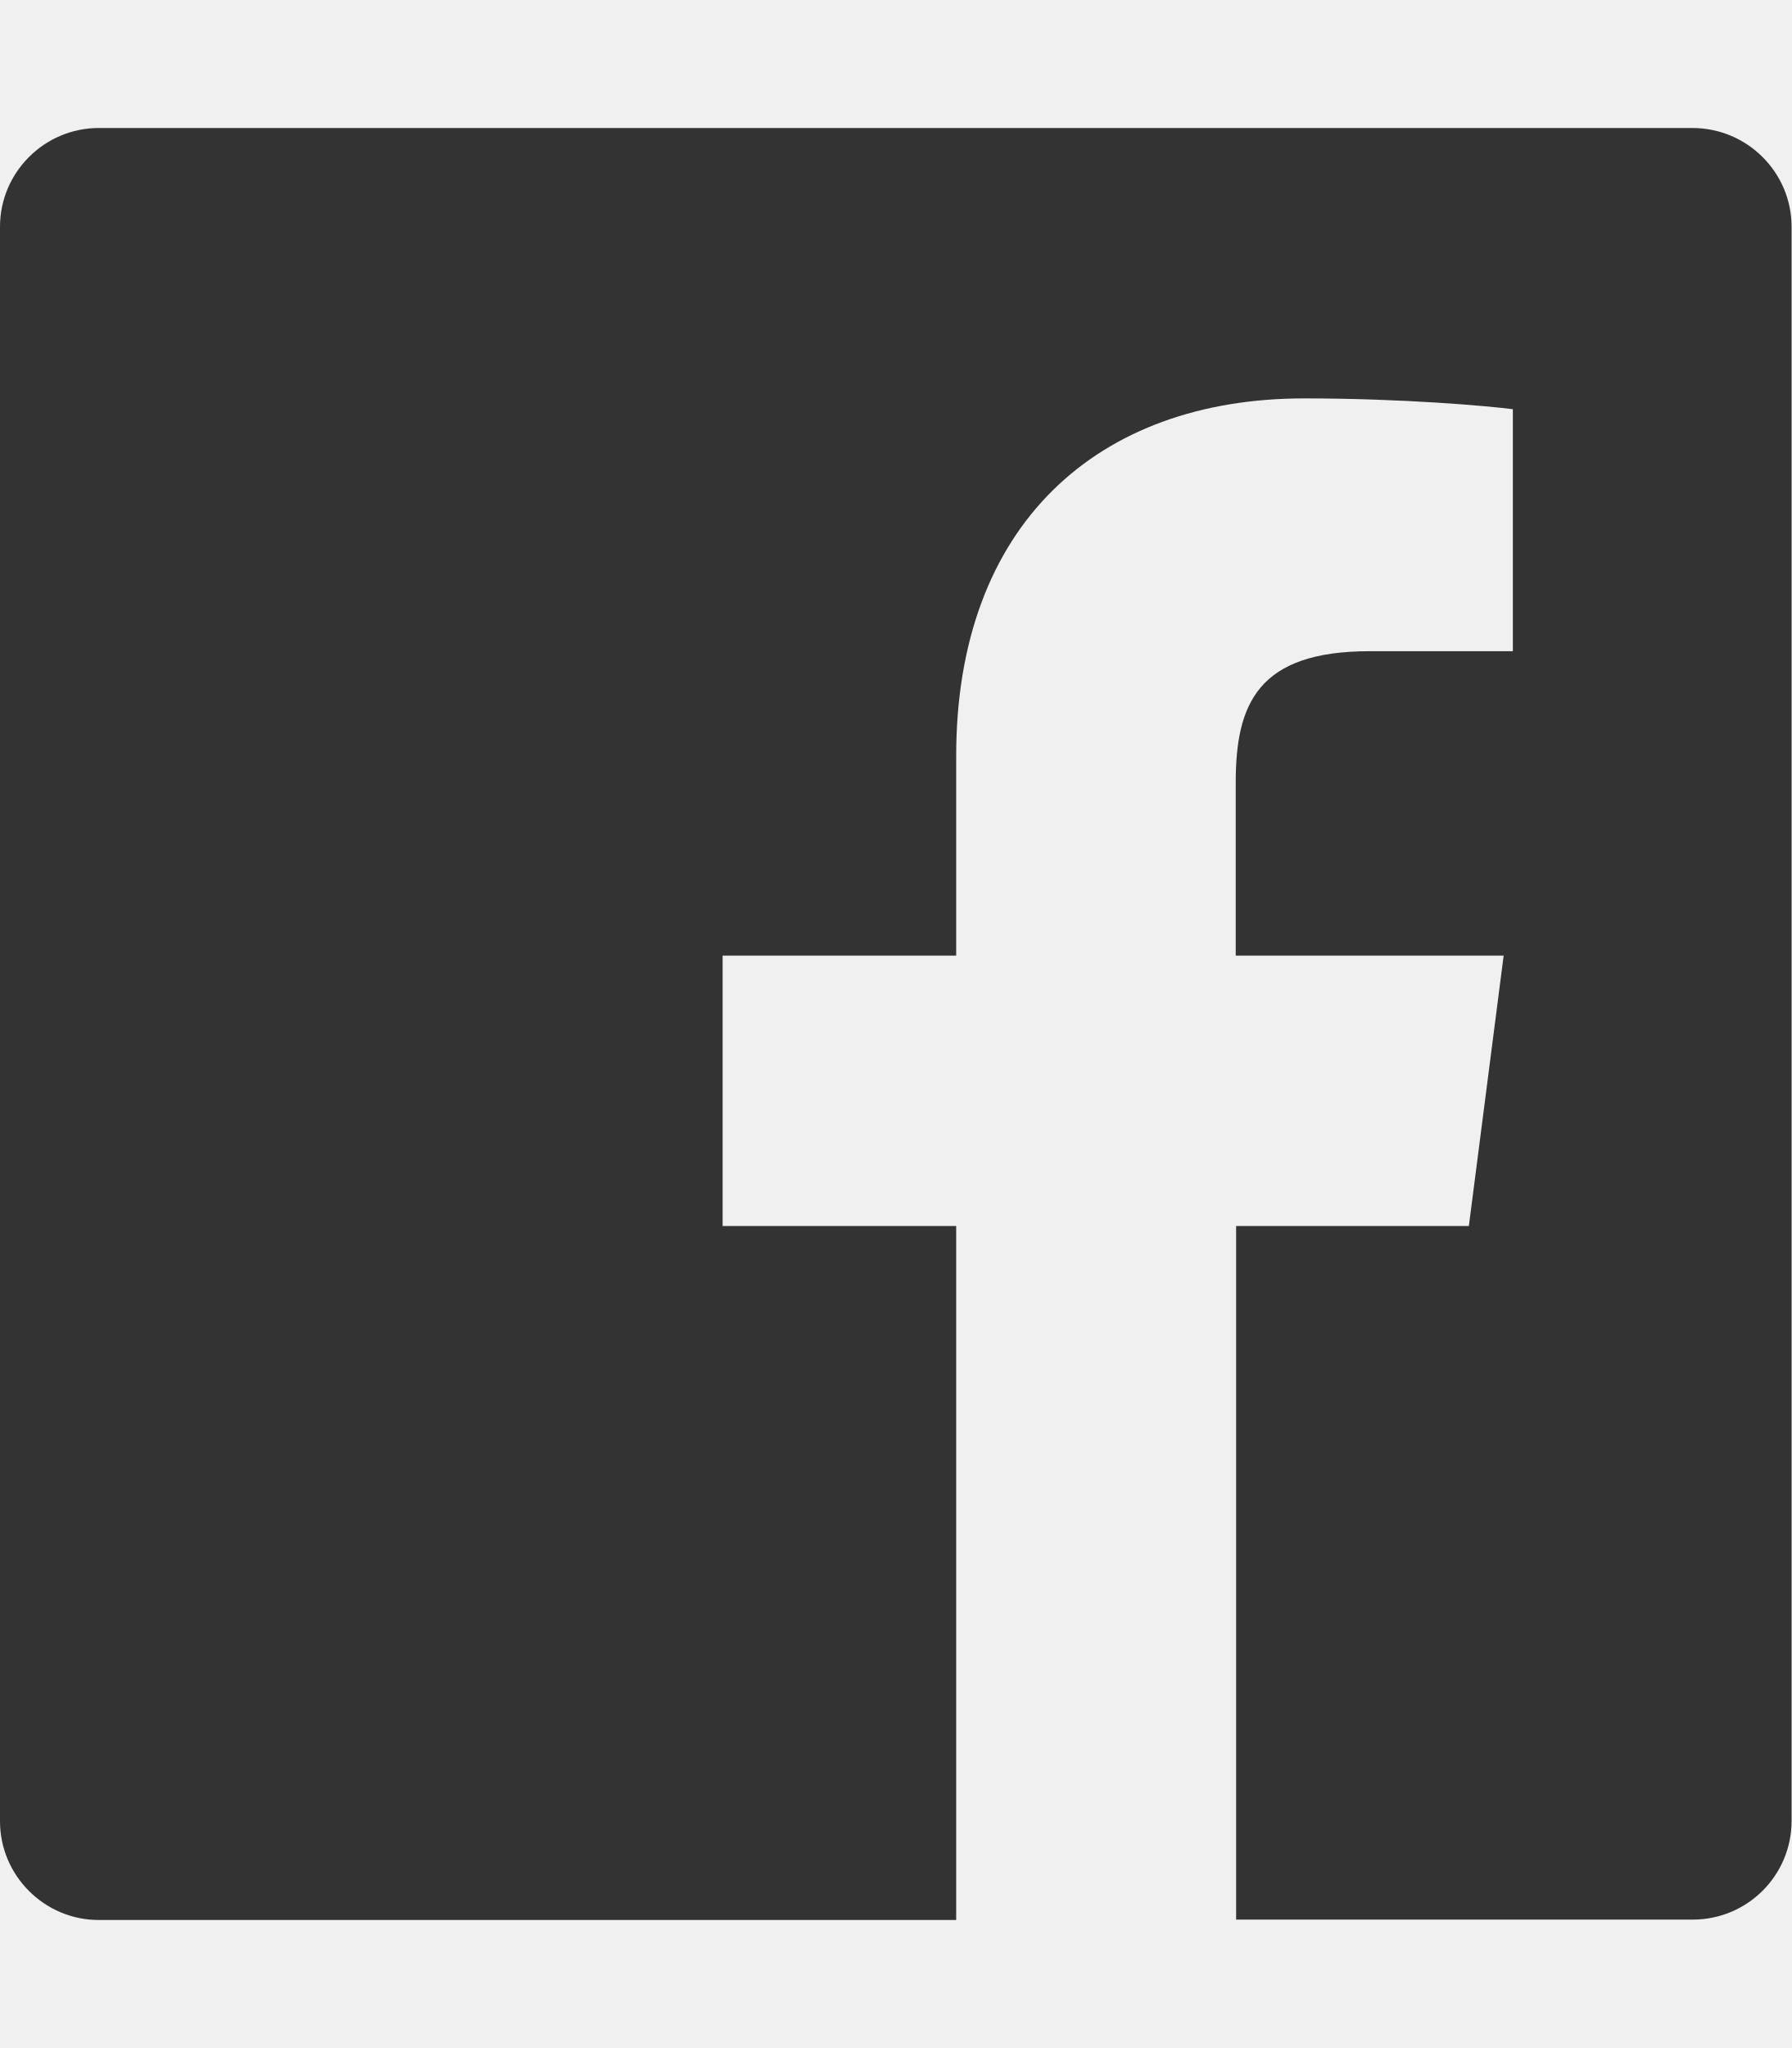
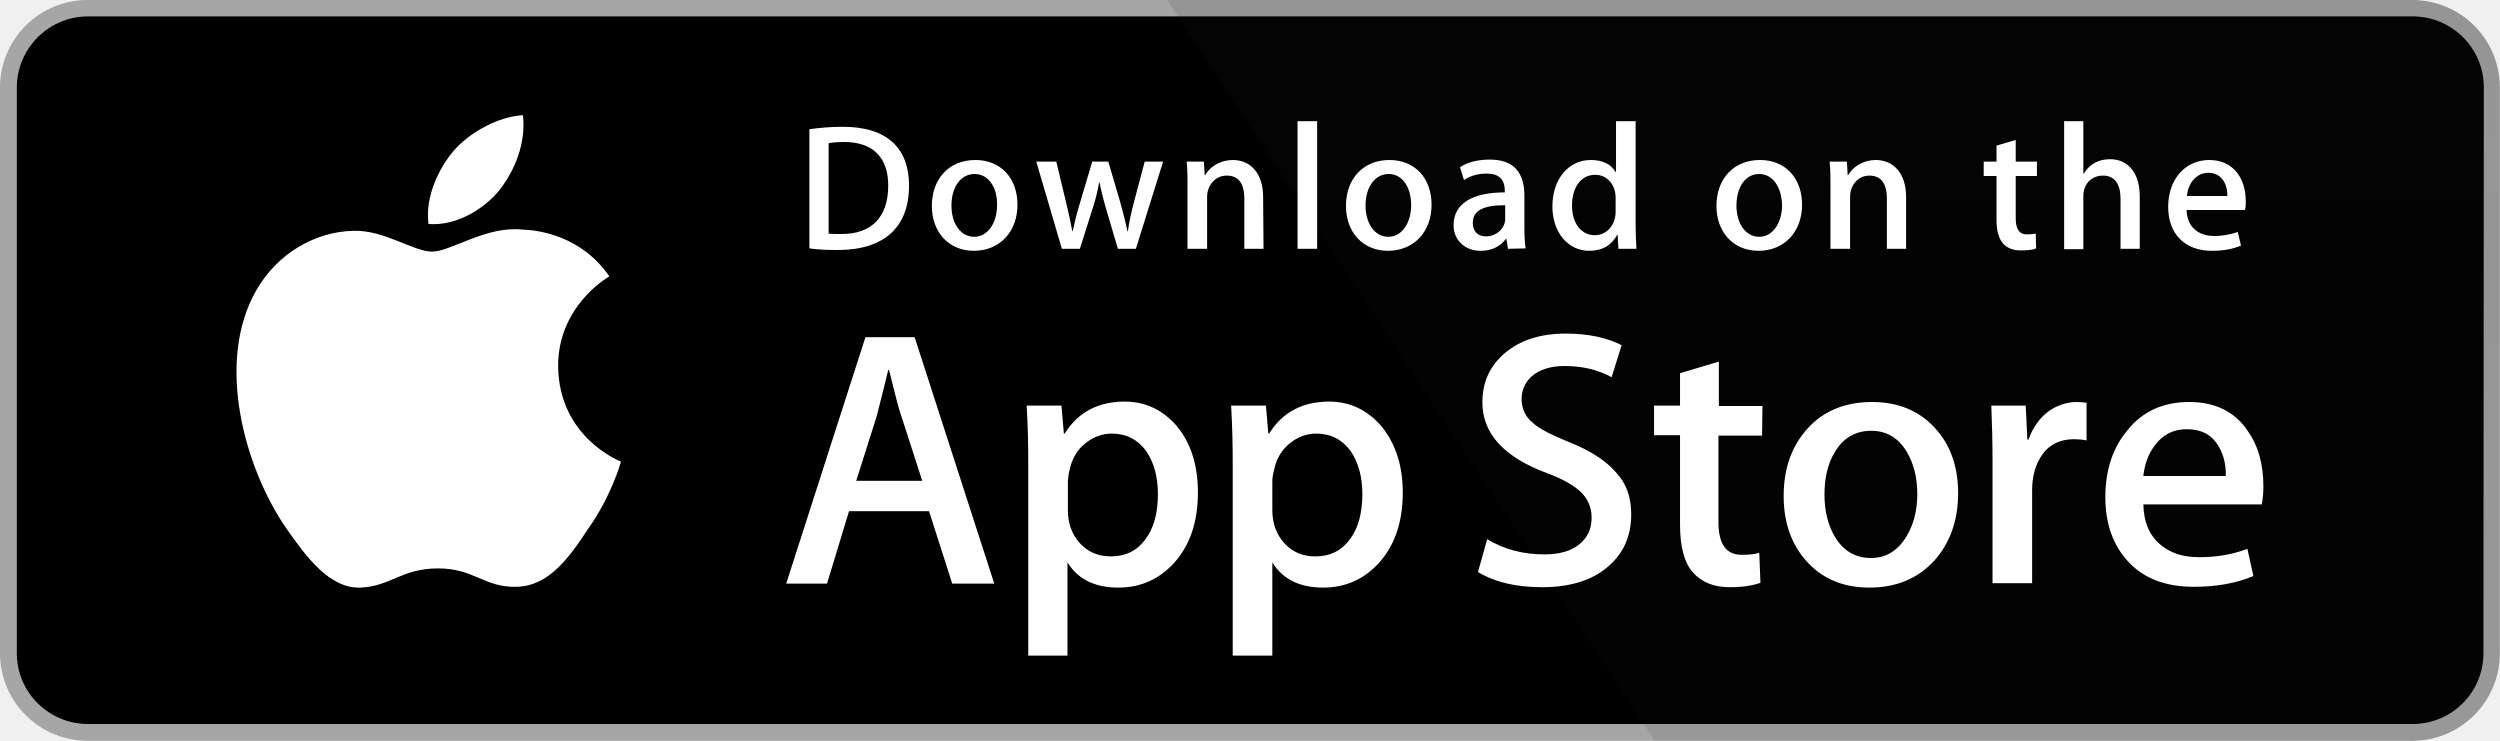
- <svg xmlns="http://www.w3.org/2000/svg" enable-background="new 0 0 448 512" height="512" viewBox="0 0 448 512" width="448">
-   <path d="m448 56.7v398.5c0 13.7-11.1 24.7-24.7 24.7h-114.2v-173.4h58.2l8.7-67.6h-67v-43.2c0-19.6 5.4-32.9 33.5-32.9h35.8v-60.5c-6.2-.8-27.4-2.7-52.2-2.7-51.6 0-87 31.5-87 89.4v49.9h-58.4v67.6h58.4v173.5h-214.4c-13.6 0-24.7-11.1-24.7-24.7v-398.6c0-13.6 11.1-24.7 24.7-24.7h398.5c13.7 0 24.8 11.1 24.8 24.7z" fill="#333" />
+ <svg xmlns="http://www.w3.org/2000/svg" id="Layer_1" viewBox="0 0 2500.7 740.9" width="2500.7" height="740.9">
+   <style>.st0{fill:#a6a6a6}.st1{fill:#fff}.st2{fill:url(#SVGID_1_)}</style>
+   <g transform="scale(4.00216 4.0011)">
+     <path class="st0" d="M602.9 185.2h-581C9.8 185.2 0 175.4 0 163.3V21.9C0 9.8 9.8 0 21.9 0h581c12.1 0 21.9 9.8 21.9 21.9v141.4c0 12.1-9.8 21.9-21.9 21.9z" />
+     <path d="M620.7 163.3c0 9.8-7.9 17.7-17.7 17.7H22c-9.8 0-17.8-7.9-17.8-17.7V21.9c0-9.8 8-17.8 17.8-17.8h581c9.8 0 17.8 7.9 17.8 17.8l-.1 141.4z" />
+     <path class="st1" d="M139.5 91.6c-.1-14.9 12.2-22.2 12.8-22.5-7-10.2-17.8-11.6-21.7-11.7-9.1-1-17.9 5.5-22.6 5.5-4.7 0-11.9-5.4-19.6-5.2-9.9.2-19.2 5.9-24.3 14.8-10.5 18.2-2.7 44.9 7.4 59.5 5 7.2 10.9 15.2 18.6 14.9 7.5-.3 10.3-4.8 19.4-4.8 9 0 11.6 4.8 19.5 4.6 8.1-.1 13.2-7.2 18-14.5 5.8-8.2 8.1-16.4 8.2-16.8 0 0-15.5-5.9-15.7-23.8zm-14.8-43.9c4-5.1 6.8-11.9 6-18.9-5.9.3-13.2 4.1-17.4 9-3.7 4.4-7.1 11.5-6.2 18.2 6.6.5 13.4-3.3 17.6-8.3z" />
+     <linearGradient id="SVGID_1_" gradientUnits="userSpaceOnUse" x1="133.958" y1="164.296" x2="133.958" y2="200.34" gradientTransform="matrix(74.1746 0 0 -74.1346 -9478.007 12365.655)">
+       <stop offset="0" stop-color="#1a1a1a" stop-opacity=".1" />
+       <stop offset=".123" stop-color="#212121" stop-opacity=".151" />
+       <stop offset=".308" stop-color="#353535" stop-opacity=".227" />
+       <stop offset=".532" stop-color="#575757" stop-opacity=".318" />
+       <stop offset=".783" stop-color="#858585" stop-opacity=".421" />
+       <stop offset="1" stop-color="#b3b3b3" stop-opacity=".51" />
+     </linearGradient>
+     <path class="st2" d="M602.9 0H291.7l121.9 185.2h189.3c12.1 0 21.9-9.8 21.9-21.9V21.9C624.8 9.8 615 0 602.9 0z" />
+     <path class="st1" d="M248.5 145.9H238l-5.8-18.1h-20l-5.5 18.1h-10.2l19.8-61.6h12.3l19.9 61.6zm-18-25.7l-5.2-16.1c-.6-1.6-1.6-5.5-3.1-11.6h-.2c-.6 2.6-1.6 6.5-2.9 11.6l-5.1 16.1h16.5zm68.9 2.9c0 7.6-2.1 13.5-6.2 17.9-3.7 3.9-8.2 5.9-13.7 5.9-5.9 0-10.1-2.1-12.7-6.3v23.3H257V116c0-4.7-.1-9.6-.4-14.6h8.7l.6 7h.2c3.3-5.3 8.3-8 15-8 5.2 0 9.6 2.1 13.1 6.2 3.5 4.3 5.2 9.8 5.2 16.5zm-10 .4c0-4.3-1-7.9-2.9-10.7-2.1-2.9-5-4.4-8.6-4.4-2.4 0-4.6.8-6.6 2.4-2 1.6-3.3 3.7-3.9 6.4-.3 1-.4 2-.5 3v7.4c0 3.2 1 6 3 8.2 2 2.2 4.6 3.3 7.7 3.3 3.7 0 6.6-1.4 8.7-4.3 2.1-2.8 3.1-6.6 3.1-11.3zm61.2-.4c0 7.6-2.1 13.5-6.2 17.9-3.7 3.9-8.2 5.9-13.7 5.9-5.9 0-10.1-2.1-12.7-6.3v23.3h-9.9V116c0-4.7-.1-9.6-.4-14.6h8.7l.6 7h.2c3.3-5.3 8.3-8 15-8 5.2 0 9.6 2.1 13.1 6.2 3.5 4.3 5.3 9.8 5.3 16.5zm-10.1.4c0-4.3-1-7.9-2.9-10.7-2.1-2.9-5-4.4-8.6-4.4-2.4 0-4.6.8-6.6 2.4-2 1.6-3.3 3.7-3.9 6.4-.3 1.2-.5 2.2-.5 3v7.4c0 3.2 1 6 3 8.2 2 2.2 4.6 3.3 7.7 3.3 3.7 0 6.6-1.4 8.7-4.3 2.1-2.8 3.1-6.6 3.1-11.3zm67.2 5.1c0 5.2-1.8 9.5-5.5 12.8-4 3.6-9.6 5.4-16.8 5.4-6.6 0-11.9-1.3-16-3.8l2.3-8.2c4.3 2.6 9.1 3.8 14.3 3.8 3.7 0 6.6-.8 8.7-2.5 2.1-1.7 3.1-3.9 3.1-6.7 0-2.5-.9-4.6-2.6-6.3-1.7-1.7-4.5-3.3-8.5-4.8-10.8-4-16.2-9.9-16.2-17.7 0-5.1 1.9-9.2 5.7-12.4 3.8-3.2 8.9-4.8 15.1-4.8 5.6 0 10.3 1 14 2.9l-2.5 8c-3.5-1.9-7.4-2.8-11.8-2.8-3.5 0-6.2.9-8.2 2.6-1.6 1.5-2.5 3.4-2.5 5.6 0 2.4.9 4.5 2.8 6 1.6 1.5 4.6 3 9 4.8 5.3 2.1 9.2 4.6 11.7 7.5 2.7 2.8 3.9 6.3 3.9 10.6zm32.7-19.7h-10.9v21.6c0 5.5 1.9 8.2 5.8 8.2 1.8 0 3.2-.1 4.4-.5l.3 7.5c-1.9.7-4.5 1.1-7.7 1.1-3.9 0-6.9-1.2-9.1-3.6-2.2-2.4-3.3-6.4-3.3-12v-22.4h-6.5v-7.4h6.5v-8.1l9.7-2.9v11.1h10.9l-.1 7.4zm49 14.4c0 6.8-2 12.4-5.9 16.8-4.1 4.5-9.5 6.8-16.3 6.8-6.5 0-11.7-2.2-15.6-6.5-3.9-4.3-5.8-9.8-5.8-16.4 0-6.9 2-12.5 6-16.9 4-4.4 9.4-6.6 16.1-6.6 6.5 0 11.8 2.2 15.7 6.5 3.9 4.2 5.8 9.7 5.8 16.3zm-10.2.2c0-4.1-.9-7.6-2.6-10.5-2.1-3.5-5-5.3-8.9-5.3-4 0-7 1.8-9.1 5.3-1.8 2.9-2.6 6.5-2.6 10.7 0 4.1.9 7.6 2.6 10.5 2.1 3.5 5.1 5.3 9 5.3 3.8 0 6.7-1.8 8.9-5.4 1.8-3 2.7-6.5 2.7-10.6zm42.3-13.4c-1-.2-2.1-.3-3.1-.3-3.5 0-6.2 1.3-8 3.9-1.6 2.3-2.5 5.2-2.5 8.8v23.3H498v-30.4c0-4.7-.1-9.3-.3-14h8.6l.4 8.5h.3c1-2.9 2.7-5.3 4.9-7 2.1-1.5 4.6-2.4 7.1-2.4.9 0 1.7.1 2.5.2v9.4zm44.2 11.5c0 1.5-.1 3-.4 4.5h-29.6c.1 4.4 1.5 7.8 4.3 10.1 2.5 2.1 5.7 3.1 9.7 3.1 4.4 0 8.4-.7 12-2.1l1.5 6.8c-4.2 1.8-9.2 2.7-14.9 2.7-6.9 0-12.3-2-16.2-6.1-3.9-4.1-5.9-9.5-5.9-16.3 0-6.7 1.8-12.3 5.5-16.7 3.8-4.8 9-7.1 15.5-7.1 6.4 0 11.3 2.4 14.5 7.1 2.7 3.8 4 8.4 4 14zm-9.4-2.6c.1-2.9-.6-5.5-1.9-7.6-1.7-2.8-4.3-4.1-7.9-4.1-3.2 0-5.9 1.3-7.9 4-1.6 2.1-2.6 4.7-2.9 7.7h20.6zM209.4 62.5c-2.7 0-5.1-.1-7.1-.4V32.3c2.8-.4 5.6-.6 8.4-.6 11.3 0 16.5 5.6 16.5 14.7 0 10.4-6.2 16.1-17.8 16.1zm1.6-27c-1.5 0-2.8.1-3.9.3v22.6c.6.1 1.7.1 3.3.1 7.4 0 11.6-4.2 11.6-12.1 0-7-3.8-10.9-11-10.9zm32.4 27.2c-6.4 0-10.5-4.8-10.5-11.2 0-6.7 4.2-11.5 10.9-11.5 6.3 0 10.5 4.5 10.5 11.2 0 6.7-4.4 11.5-10.9 11.5zm.2-19.2c-3.5 0-5.8 3.3-5.8 7.9 0 4.5 2.3 7.8 5.7 7.8 3.4 0 5.7-3.5 5.7-7.9.1-4.5-2.2-7.8-5.6-7.8zm47.1-3.1l-6.8 21.8h-4.5l-2.8-9.5c-.7-2.3-1.3-4.7-1.8-7.1h-.1c-.4 2.4-1 4.8-1.8 7.1l-3 9.5h-4.5L259 40.4h5l2.5 10.4c.6 2.5 1.1 4.8 1.5 7h.1c.4-1.8.9-4.1 1.8-7l3.1-10.4h4l3 10.2c.7 2.5 1.3 4.9 1.8 7.2h.1c.3-2.2.8-4.6 1.5-7.2l2.7-10.2h4.6zm25.1 21.8H311V49.7c0-3.9-1.5-5.8-4.4-5.8-2.9 0-4.9 2.5-4.9 5.3v13h-4.9V46.6c0-1.9 0-4-.2-6.2h4.3l.2 3.4h.1c1.3-2.3 4-3.8 6.9-3.8 4.6 0 7.6 3.5 7.6 9.2l.1 13zm13.4 0h-4.9V30.3h4.9v31.9zm17.7.5c-6.4 0-10.5-4.8-10.5-11.2 0-6.7 4.2-11.5 10.9-11.5 6.3 0 10.5 4.5 10.5 11.2 0 6.7-4.4 11.5-10.9 11.5zm.2-19.2c-3.5 0-5.8 3.3-5.8 7.9 0 4.5 2.3 7.8 5.7 7.8 3.4 0 5.7-3.5 5.7-7.9 0-4.5-2.2-7.8-5.6-7.8zm29.8 18.7l-.4-2.5h-.1c-1.5 2-3.6 3-6.4 3-3.9 0-6.7-2.7-6.7-6.4 0-5.4 4.7-8.2 12.8-8.2v-.4c0-2.9-1.5-4.3-4.5-4.3-2.2 0-4 .5-5.7 1.6l-1-3.2c2-1.3 4.5-1.9 7.5-1.9 5.7 0 8.6 3 8.6 9v8c0 2.2.1 3.9.3 5.2l-4.4.1zm-.7-10.9c-5.4 0-8.1 1.3-8.1 4.4 0 2.3 1.4 3.4 3.3 3.4 2.5 0 4.8-1.9 4.8-4.4v-3.4zm28.3 10.9l-.2-3.5h-.1c-1.4 2.6-3.7 4-7 4-5.3 0-9.2-4.6-9.2-11.1 0-6.8 4-11.6 9.6-11.6 2.9 0 5 1 6.2 3h.1V30.3h4.9v26c0 2.1.1 4.1.2 5.9h-4.5zm-.7-12.8c0-3.1-2-5.7-5.1-5.7-3.6 0-5.8 3.2-5.8 7.7 0 4.4 2.3 7.4 5.7 7.4 3.1 0 5.2-2.7 5.2-5.8v-3.6zm35.7 13.3c-6.4 0-10.5-4.8-10.5-11.2 0-6.7 4.2-11.5 10.9-11.5 6.3 0 10.5 4.5 10.5 11.2 0 6.7-4.4 11.5-10.9 11.5zm.2-19.2c-3.5 0-5.7 3.3-5.7 7.9 0 4.5 2.3 7.8 5.7 7.8 3.4 0 5.7-3.5 5.7-7.9-.1-4.5-2.3-7.8-5.7-7.8zm36.8 18.7h-4.9V49.7c0-3.9-1.5-5.8-4.4-5.8-2.9 0-4.8 2.5-4.8 5.3v13h-4.9V46.6c0-1.9 0-4-.2-6.2h4.3l.2 3.4h.1c1.3-2.3 4-3.8 6.9-3.8 4.6 0 7.6 3.5 7.6 9.2v13zM509.1 44h-5.3v10.6c0 2.7.9 4 2.8 4 .9 0 1.6-.1 2.2-.2l.1 3.7c-.9.4-2.2.5-3.8.5-3.8 0-6.1-2.1-6.1-7.6V44h-3.2v-3.6h3.2v-4l4.8-1.4v5.4h5.3V44zm25.7 18.2H530V49.8c0-3.9-1.5-5.9-4.4-5.9-2.5 0-4.9 1.7-4.9 5.2v13.2h-4.8v-32h4.8v13.1h.1c1.5-2.4 3.7-3.6 6.6-3.6 4.6 0 7.4 3.6 7.4 9.3v13.1zm26.3-9.7h-14.6c.1 4.1 2.8 6.5 6.9 6.5 2.2 0 4.1-.4 5.9-1l.8 3.4c-2.1.9-4.5 1.3-7.3 1.3-6.8 0-10.9-4.3-10.9-11S546 40 552.2 40c5.6 0 9.1 4.1 9.1 10.4 0 .6 0 1.3-.2 2.1zm-4.4-3.5c0-3.4-1.7-5.8-4.8-5.8-2.8 0-5 2.4-5.3 5.8h10.1z" />
+   </g>
</svg>
